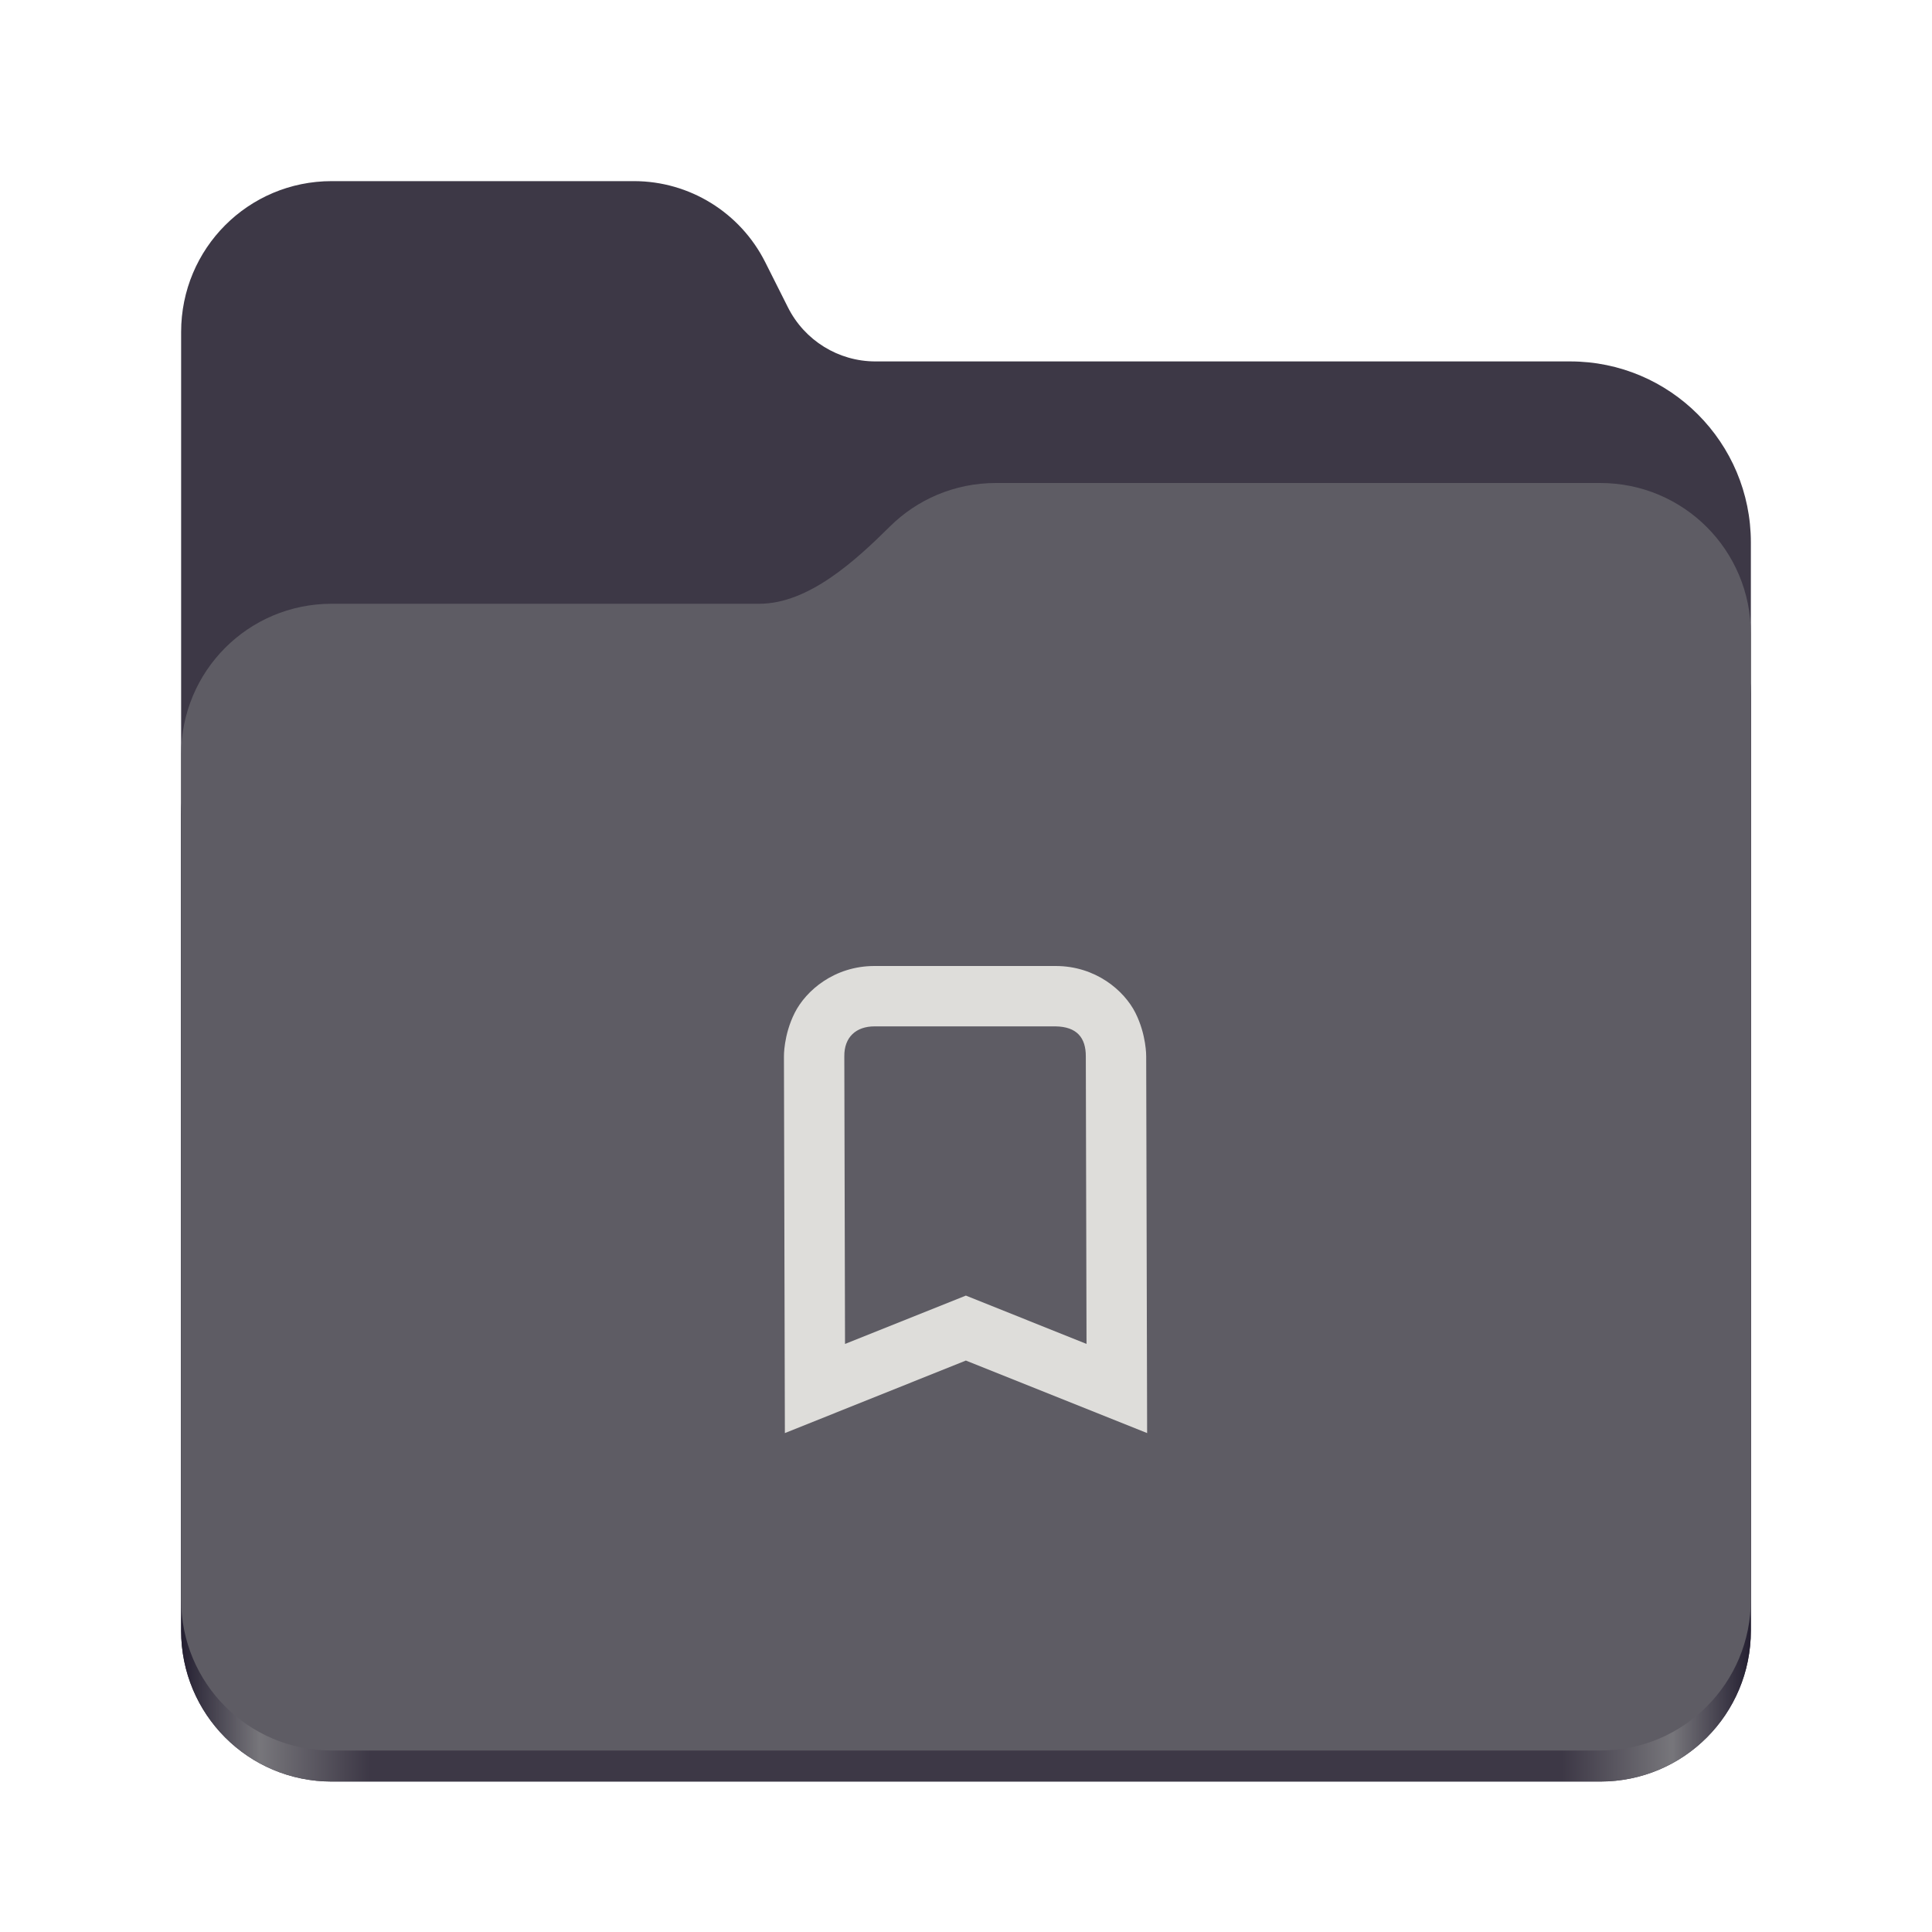
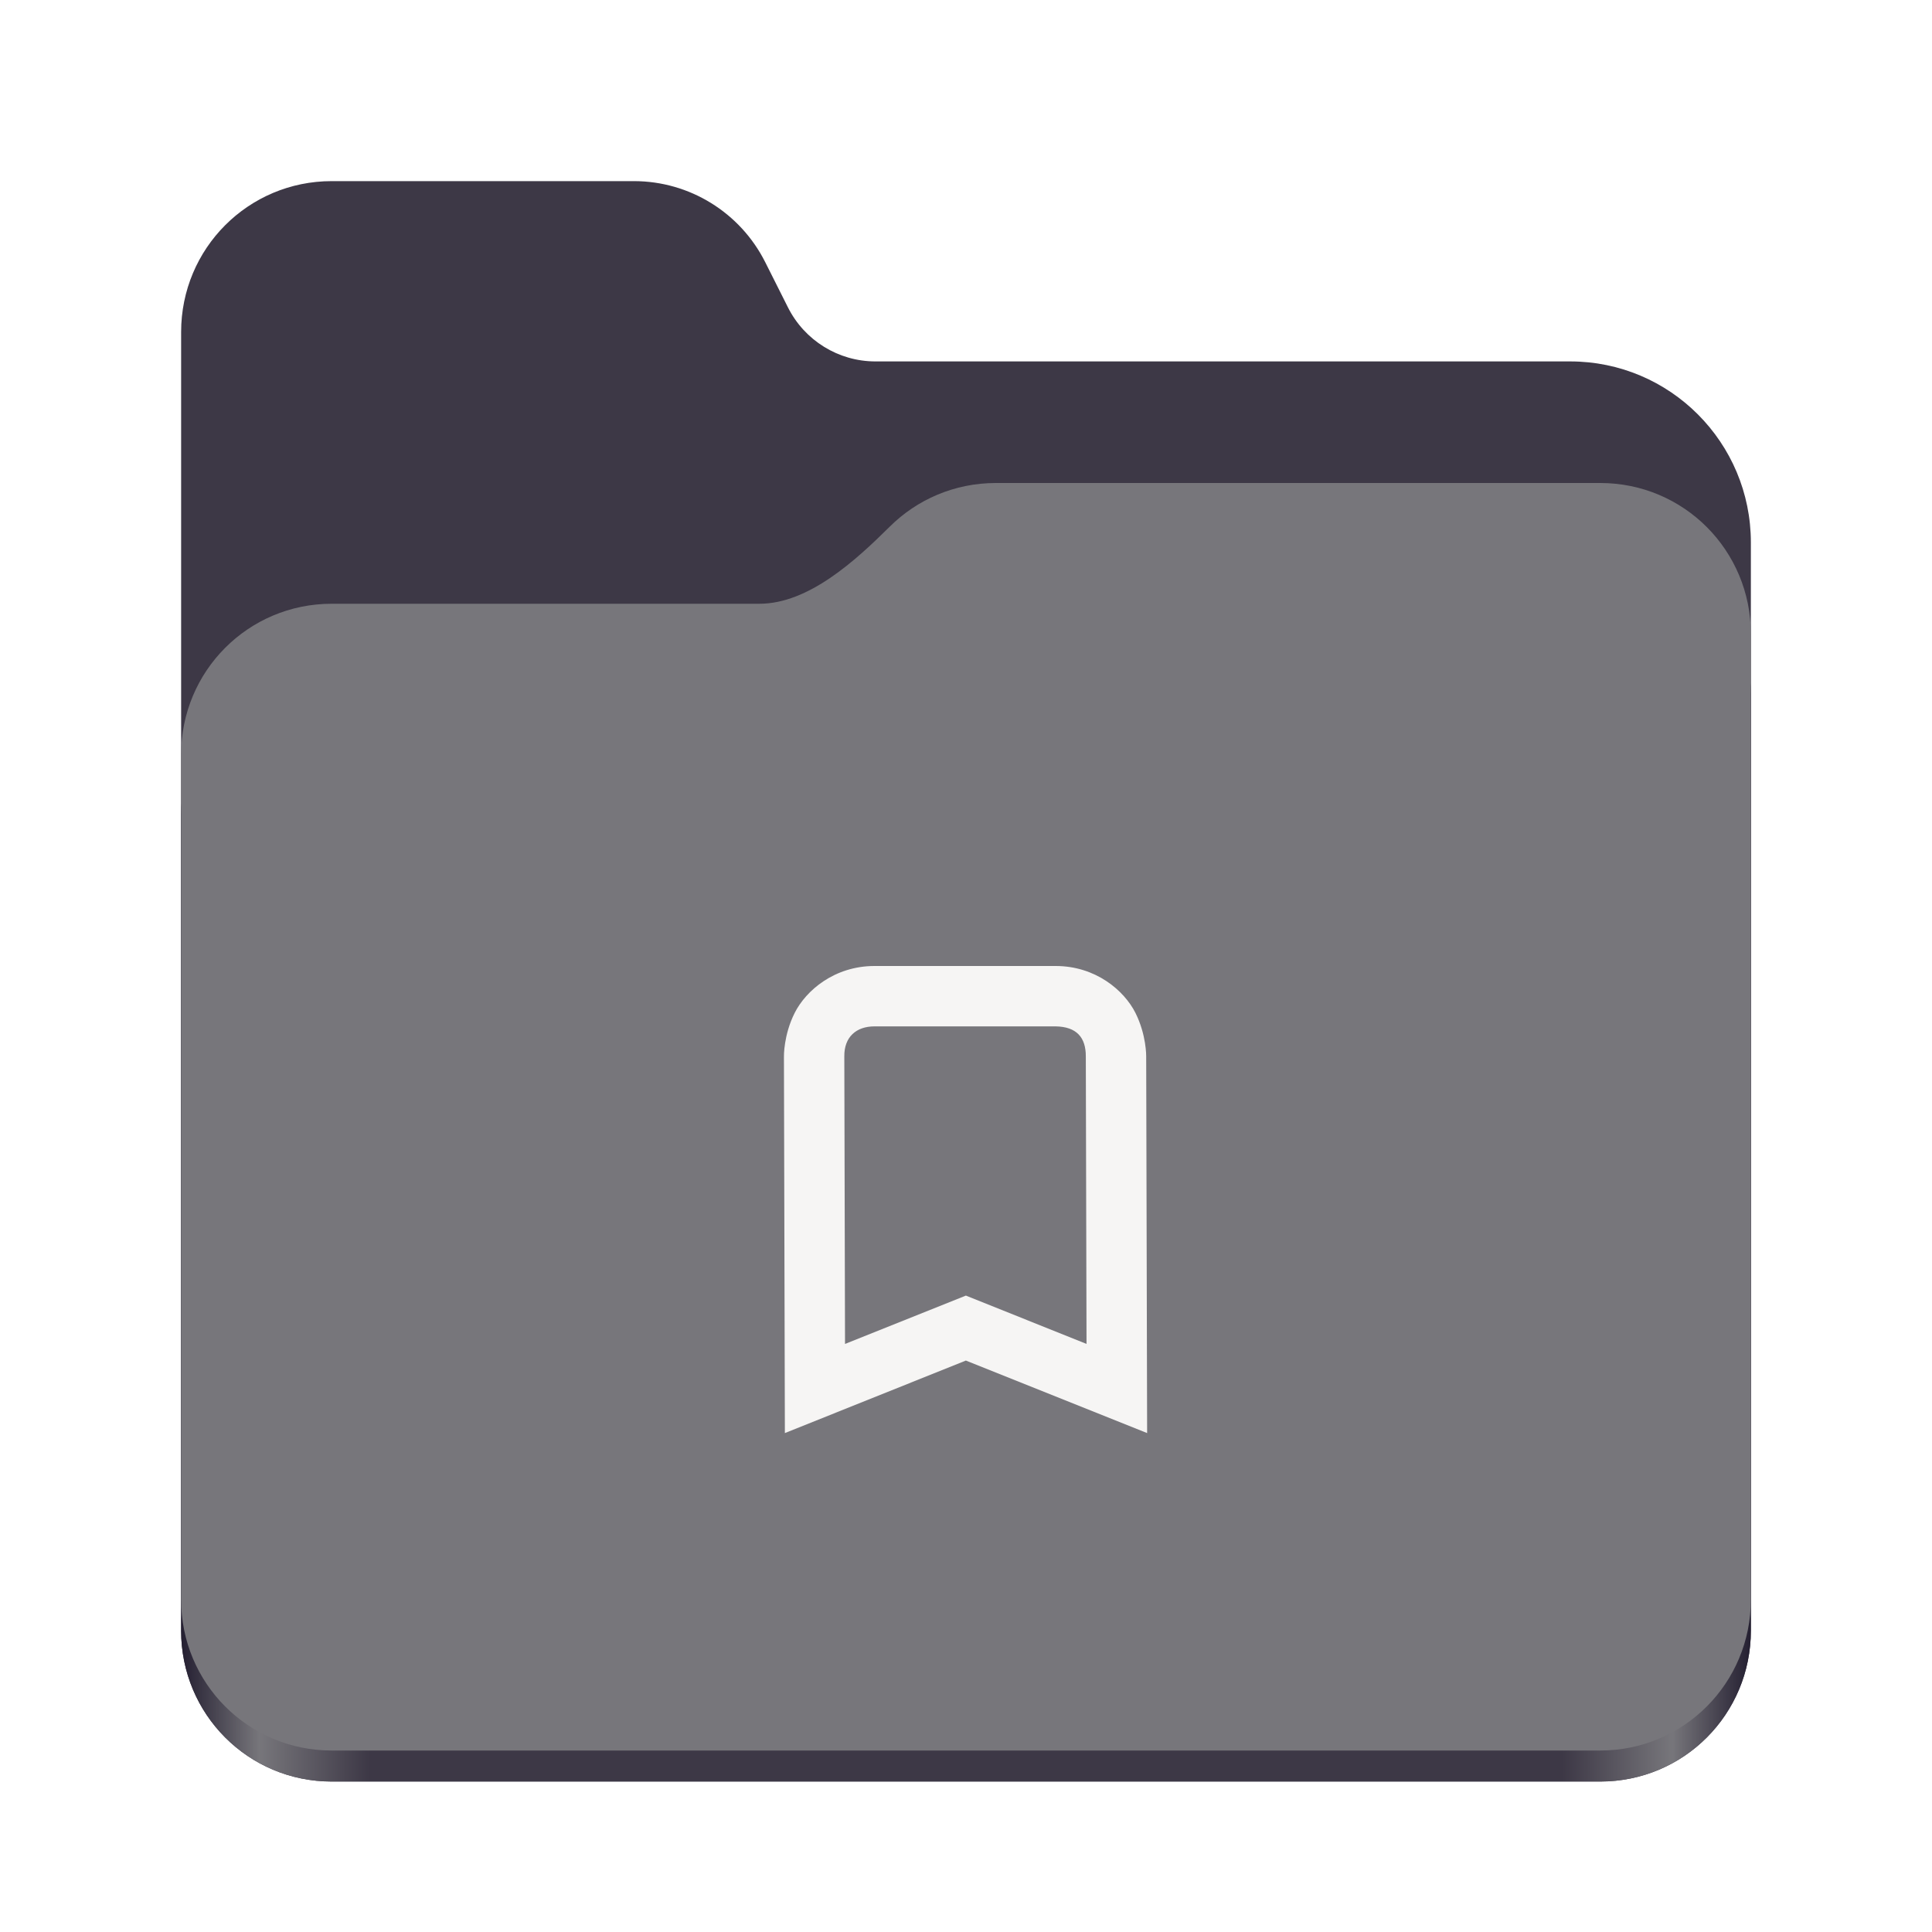
<svg xmlns="http://www.w3.org/2000/svg" height="128px" viewBox="0 0 128 128" width="128px">
  <linearGradient id="a" gradientTransform="matrix(0.45451 0 0 0.455522 -1210.292 616.1726)" gradientUnits="userSpaceOnUse" x1="2689.252" x2="2918.07" y1="-1106.803" y2="-1106.803">
    <stop offset="0" stop-color="#241f31" />
    <stop offset="0.05" stop-color="#77767b" />
    <stop offset="0.12" stop-color="#3d3846" />
    <stop offset="0.88" stop-color="#3d3846" />
    <stop offset="0.95" stop-color="#77767b" />
    <stop offset="1" stop-color="#241f31" />
  </linearGradient>
  <path d="m 21.977 12 c -5.527 0 -9.977 4.461 -9.977 10 v 86.031 c 0 5.543 4.449 10 9.977 10 h 84.043 c 5.531 0 9.98 -4.457 9.98 -10 v -72.086 c 0 -6.629 -5.359 -12 -11.973 -12 h -46.027 c -2.453 0 -4.695 -1.387 -5.797 -3.582 l -1.504 -2.992 c -1.656 -3.293 -5.02 -5.371 -8.699 -5.371 z m 0 0" fill="#3d3846" />
  <path d="m 65.98 36 c -2.75 0 -5.23 1.102 -7.031 2.891 c -2.273 2.254 -5.383 5.109 -8.633 5.109 h -28.34 c -5.527 0 -9.977 4.461 -9.977 10 v 54.031 c 0 5.543 4.449 10 9.977 10 h 84.043 c 5.531 0 9.98 -4.457 9.98 -10 v -62.031 c 0 -5.539 -4.449 -10 -9.98 -10 z m 0 0" fill="url(#a)" />
-   <path d="m 65.98 32 c -2.75 0 -5.23 1.102 -7.031 2.891 c -2.273 2.254 -5.383 5.109 -8.633 5.109 h -28.34 c -5.527 0 -9.977 4.461 -9.977 10 v 55.977 c 0 5.539 4.449 10 9.977 10 h 84.043 c 5.531 0 9.98 -4.461 9.98 -10 v -63.977 c 0 -5.539 -4.449 -10 -9.98 -10 z m 0 0" fill="#5e5c64" />
-   <path d="m 57.938 64 c -2.664 0 -4.547 1.633 -5.289 3.109 c -0.742 1.477 -0.711 2.891 -0.711 2.891 l 0.062 24.945 l 11.992 -4.805 l 12.008 4.805 l -0.062 -24.953 c 0 -0.008 0.023 -1.414 -0.711 -2.883 c -0.742 -1.477 -2.625 -3.109 -5.289 -3.109 z m 0 4 h 12 c 1.391 0.023 2.008 0.734 2 2 l 0.047 19.039 l -7.992 -3.203 l -8.008 3.203 l -0.047 -19.047 c -0.016 -1.297 0.797 -1.992 2 -1.992 z m 0 0" fill="#deddda" />
+   <path d="m 65.98 32 c -2.75 0 -5.23 1.102 -7.031 2.891 c -2.273 2.254 -5.383 5.109 -8.633 5.109 h -28.34 c -5.527 0 -9.977 4.461 -9.977 10 v 55.977 c 0 5.539 4.449 10 9.977 10 h 84.043 c 5.531 0 9.98 -4.461 9.98 -10 v -63.977 c 0 -5.539 -4.449 -10 -9.98 -10 z m 0 0" fill="#77767b" />
+   <path d="m 57.938 64 c -2.664 0 -4.547 1.633 -5.289 3.109 c -0.742 1.477 -0.711 2.891 -0.711 2.891 l 0.062 24.945 l 11.992 -4.805 l 12.008 4.805 l -0.062 -24.953 c 0 -0.008 0.023 -1.414 -0.711 -2.883 c -0.742 -1.477 -2.625 -3.109 -5.289 -3.109 z m 0 4 h 12 c 1.391 0.023 2.008 0.734 2 2 l 0.047 19.039 l -7.992 -3.203 l -8.008 3.203 l -0.047 -19.047 c -0.016 -1.297 0.797 -1.992 2 -1.992 z m 0 0" fill="#f6f5f4" />
</svg>
